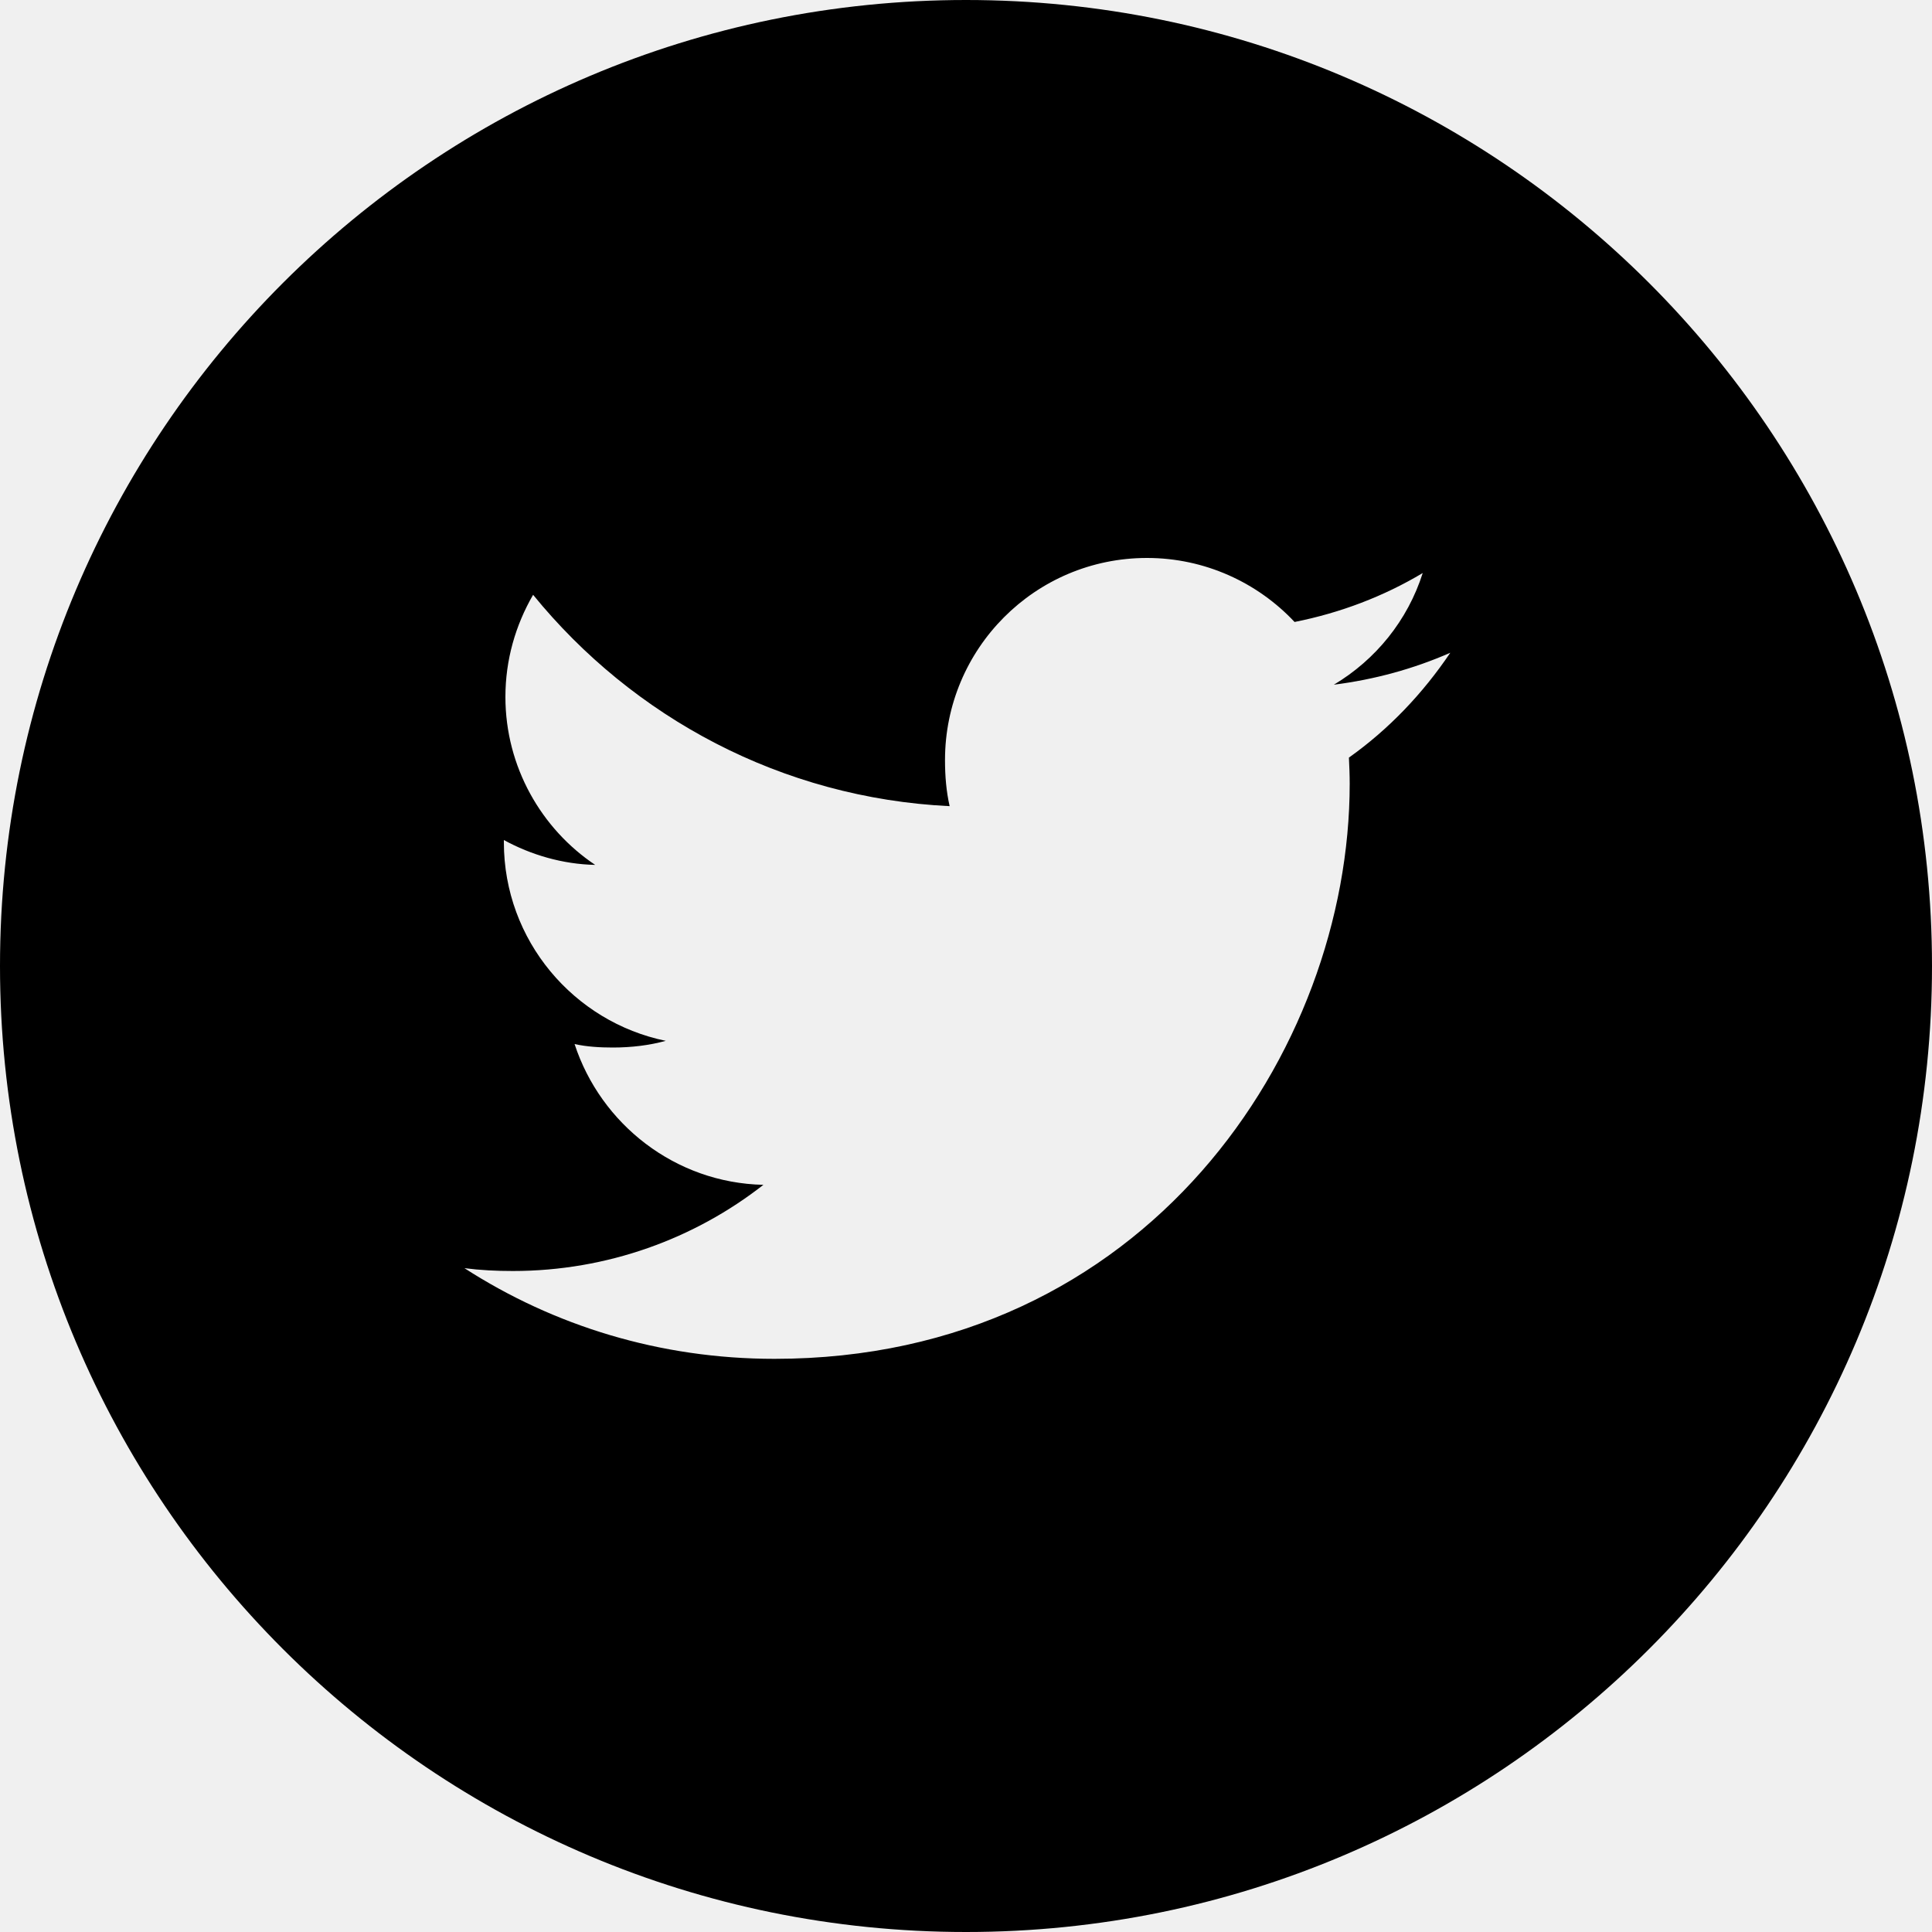
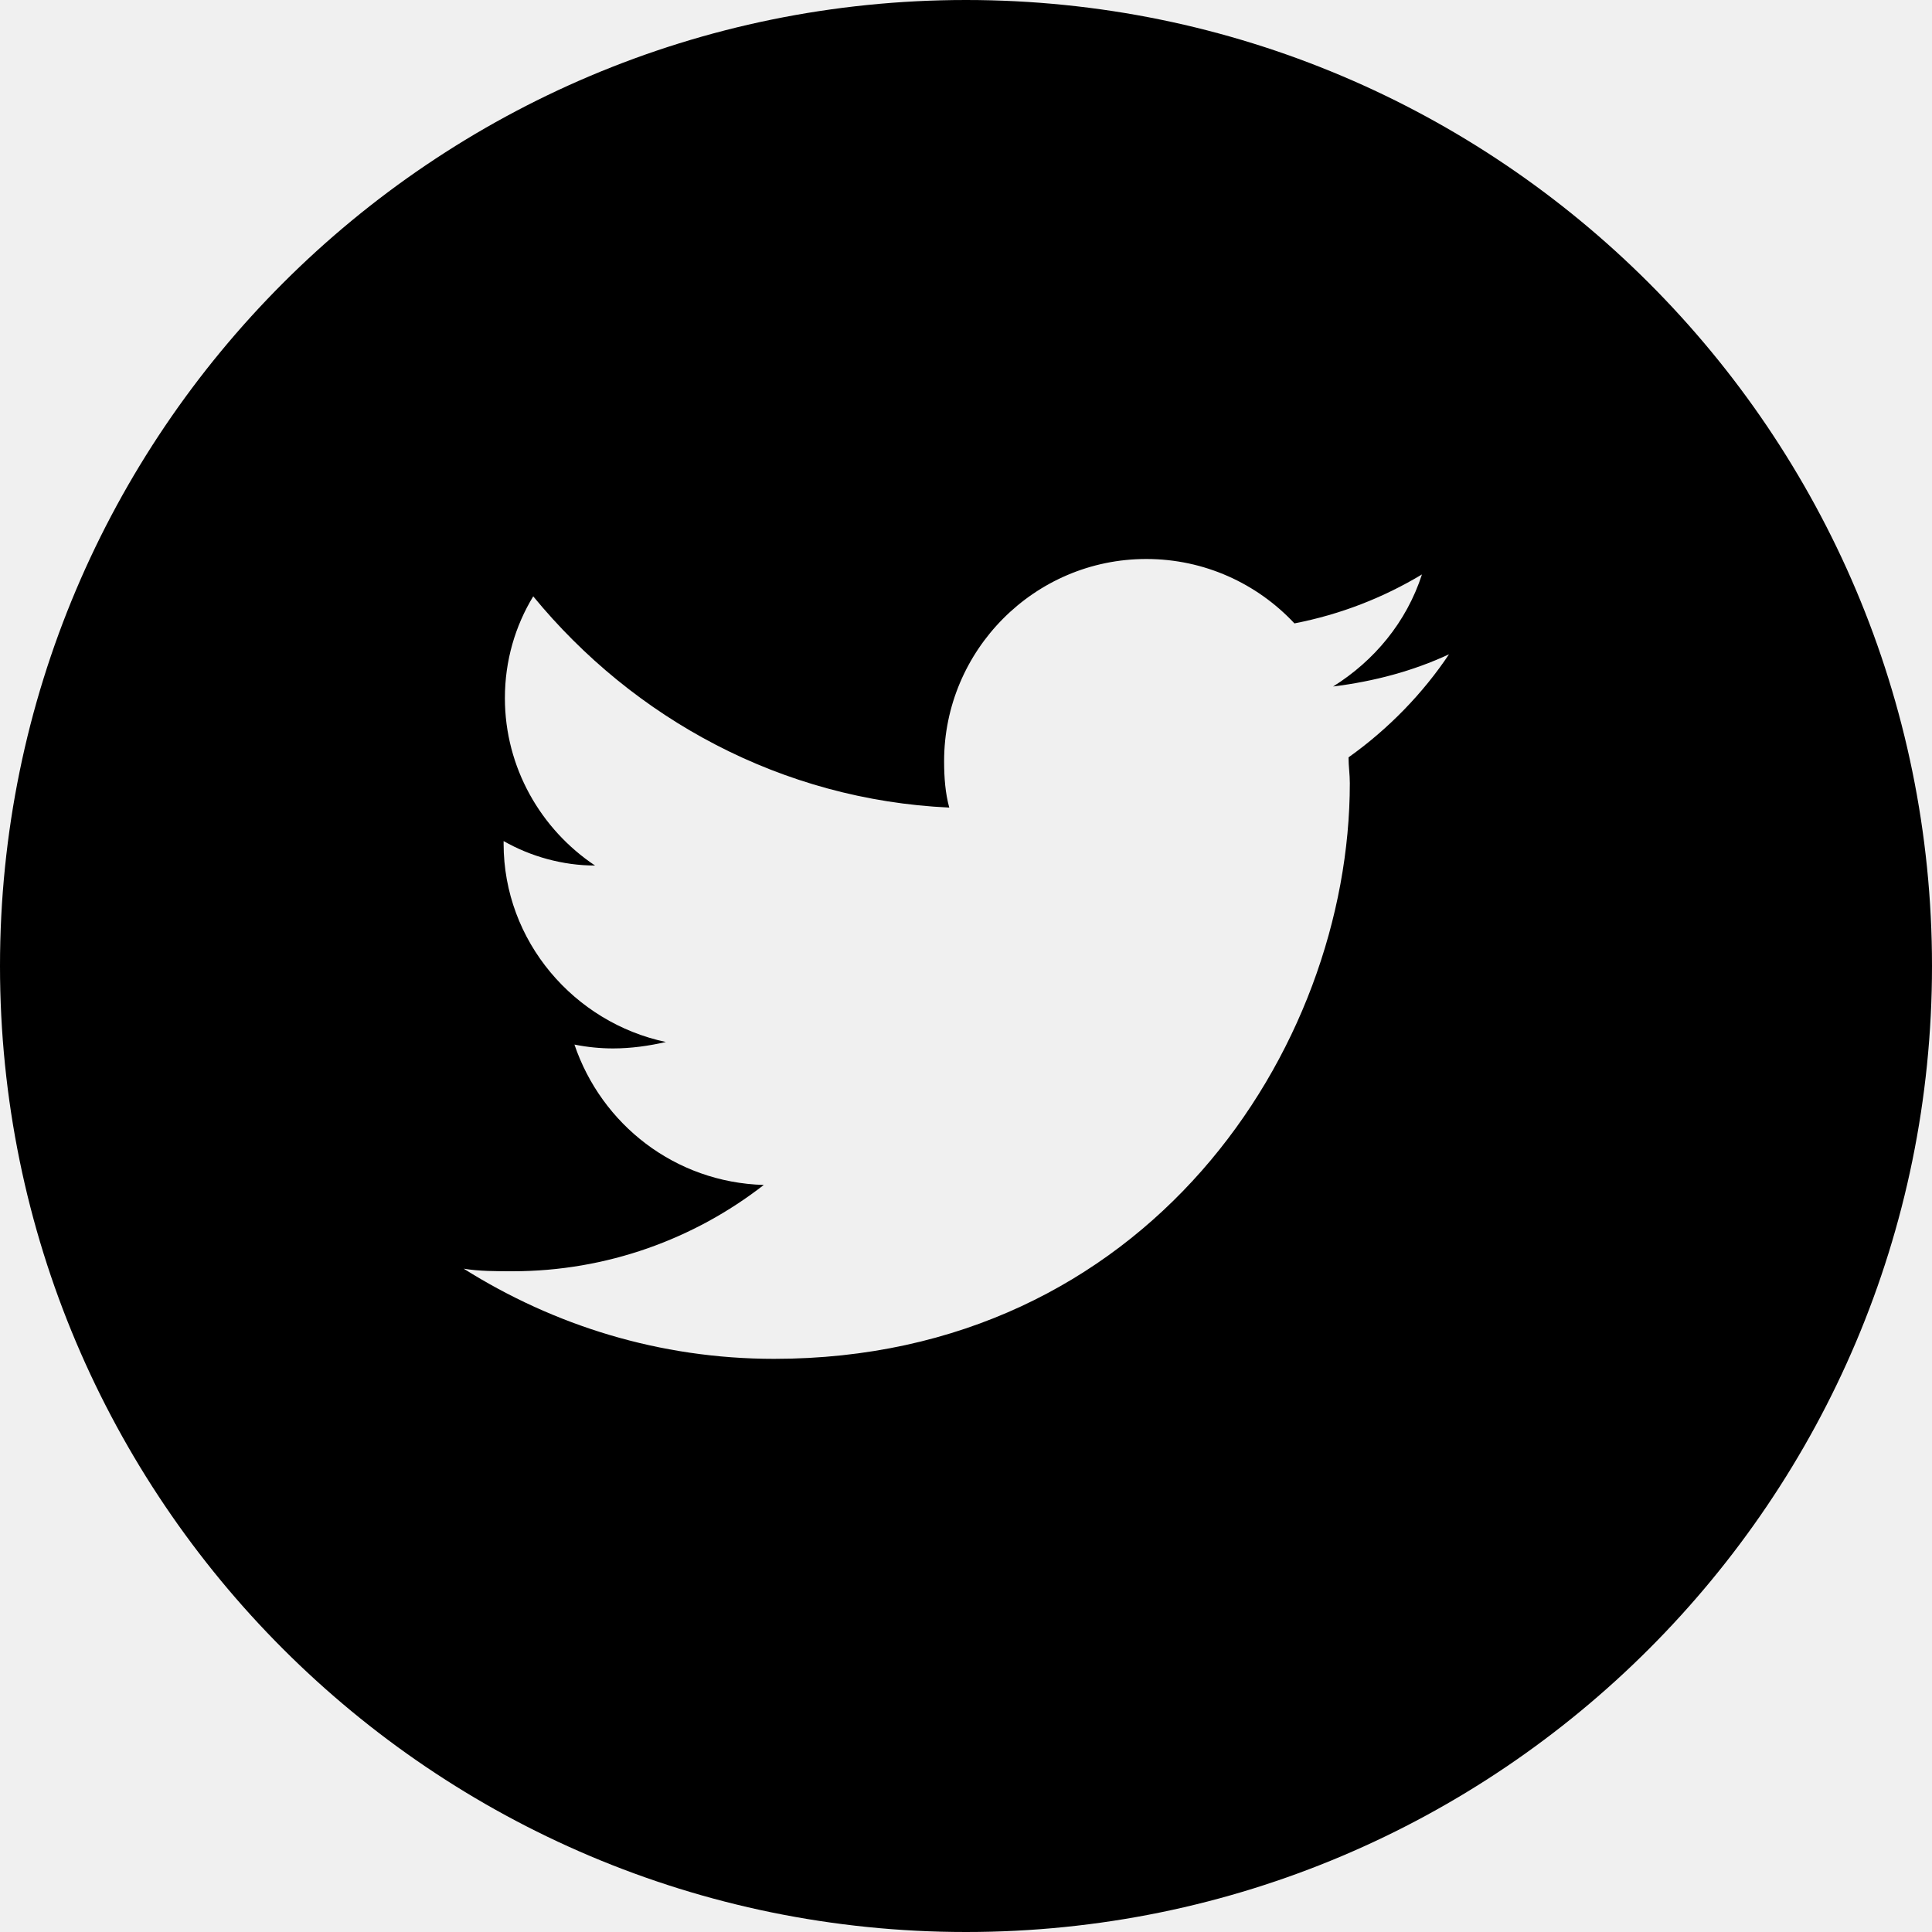
- <svg xmlns="http://www.w3.org/2000/svg" version="1.1" id="Layer_1" x="0px" y="0px" viewBox="0 0 150 150" style="enable-background:new 0 0 150 150;" xml:space="preserve">
-   <style type="text/css">
- 	.st0{display:none;}
- 	.st1{display:inline;}
- 	.st2{display:inline;fill:#FFFFFF;}
- 	.st3{fill:#FFFFFF;}
- 	.st4{display:none;fill:#FFFFFF;}
- </style>
-   <g class="st0">
-     <g class="st1">
- 	</g>
-     <g class="st1">
- 	</g>
-     <g class="st1">
- 	</g>
-     <g class="st1">
- 	</g>
-     <g class="st1">
- 	</g>
-     <g class="st1">
- 	</g>
-     <g class="st1">
- 	</g>
-     <g class="st1">
- 	</g>
-     <g class="st1">
- 	</g>
-     <g class="st1">
- 	</g>
-     <g class="st1">
- 	</g>
-     <g class="st1">
- 	</g>
-     <g class="st1">
- 	</g>
-     <g class="st1">
- 	</g>
-     <g class="st1">
- 	</g>
-   </g>
-   <path d="M75,0C33.58,0,0,33.58,0,75c0,41.42,33.58,75,75,75s75-33.58,75-75C150,33.58,116.42,0,75,0z M104.73,58.82  c0.03,0.66,0.06,1.33,0.06,2.03c0,20.73-15.79,44.65-44.66,44.65c-8.88,0-17.12-2.56-24.07-7.04c1.23,0.16,2.47,0.22,3.76,0.22  c7.34,0,14.12-2.52,19.45-6.69c-6.86-0.15-12.63-4.72-14.66-10.93c0.95,0.21,1.97,0.27,2.97,0.27c1.44,0,2.84-0.17,4.11-0.52  c-7.13-1.46-12.57-7.79-12.57-15.42c0-0.06,0-0.12,0-0.17c2.1,1.15,4.57,1.88,7.09,1.93c-4.17-2.79-6.97-7.61-6.97-13.04  c0-2.89,0.79-5.58,2.15-7.93c7.75,9.52,19.3,15.78,32.34,16.41c-0.26-1.14-0.36-2.33-0.36-3.58c0-8.64,6.99-15.69,15.68-15.69  c4.48,0,8.58,1.9,11.46,4.97c3.57-0.71,6.92-1.99,9.95-3.8c-1.17,3.68-3.65,6.73-6.9,8.67c3.16-0.4,6.19-1.23,9.04-2.48  C110.46,53.85,107.84,56.61,104.73,58.82z" />
-   <g class="st0">
-     <path class="st2" d="M108.98,103L108.98,103l0.02,0V78.06c0-12.2-2.63-21.6-16.89-21.6c-6.86,0-11.46,3.76-13.34,7.33h-0.2V57.6   H65.05V103h14.08V80.52c0-5.92,1.12-11.64,8.45-11.64c7.22,0,7.33,6.75,7.33,12.02V103H108.98z" />
-     <path class="st2" d="M42.12,57.6h14.1V103h-14.1L42.12,57.6z" />
-     <path class="st2" d="M49.17,35C44.66,35,41,38.66,41,43.17s3.66,8.24,8.17,8.24s8.17-3.73,8.17-8.24C57.33,38.66,53.67,35,49.17,35   z" />
-   </g>
-   <g class="st0">
-     <g class="st1">
-       <path id="f_2_" class="st3" d="M82.36,121.5V78.17H96.9l2.18-16.89H82.36V50.49c0-4.89,1.35-8.22,8.37-8.22l8.94,0V27.16    c-1.55-0.2-6.85-0.66-13.03-0.66c-12.89,0-21.72,7.87-21.72,22.32v12.46H50.33v16.89h14.58v43.33H82.36z" />
-     </g>
-     <g class="st1">
- 	</g>
-     <g class="st1">
- 	</g>
-     <g class="st1">
- 	</g>
-     <g class="st1">
- 	</g>
-     <g class="st1">
- 	</g>
-     <g class="st1">
- 	</g>
-     <g class="st1">
- 	</g>
-     <g class="st1">
- 	</g>
-     <g class="st1">
- 	</g>
-     <g class="st1">
- 	</g>
-     <g class="st1">
- 	</g>
-     <g class="st1">
- 	</g>
-     <g class="st1">
- 	</g>
-     <g class="st1">
- 	</g>
-     <g class="st1">
- 	</g>
-   </g>
-   <path class="st4" d="M98.24,88.17c-3.97,0-7.54,1.7-10.04,4.4L63.48,78.48c0.38-1.26,0.59-2.59,0.59-3.98  c0-1.38-0.21-2.72-0.59-3.98L88.2,56.43c2.5,2.71,6.07,4.41,10.04,4.41c7.54,0,13.67-6.13,13.67-13.67  c0-7.54-6.13-13.67-13.67-13.67s-13.67,6.13-13.67,13.67c0,1.12,0.14,2.2,0.39,3.24L59.91,64.69c-2.46-2.38-5.81-3.86-9.5-3.86  c-7.54,0-13.67,6.13-13.67,13.67s6.13,13.67,13.67,13.67c3.69,0,7.04-1.47,9.5-3.86l25.05,14.28c-0.25,1.04-0.39,2.12-0.39,3.24  c0,7.54,6.13,13.67,13.67,13.67s13.67-6.13,13.67-13.67C111.91,94.3,105.78,88.17,98.24,88.17z" />
-   <circle class="st0" cx="92.75" cy="96.25" r="75" />
-   <circle class="st0" cx="92.75" cy="96.25" r="75" />
-   <circle class="st0" cx="92.75" cy="96.25" r="75" />
+ <svg xmlns="http://www.w3.org/2000/svg" viewBox="0 0 150 150">
+   <path d="M75 0C33.6 0 0 33.6 0 75s33.6 75 75 75 75-33.6 75-75S116.4 0 75 0zm29.7 58.8c0 .7.1 1.3.1 2 0 20.7-15.8 44.7-44.7 44.7-8.9 0-17.1-2.6-24.1-7 1.2.2 2.5.2 3.8.2 7.3 0 14.1-2.5 19.5-6.7-6.9-.2-12.6-4.7-14.7-10.9 1 .2 2 .3 3 .3 1.4 0 2.8-.2 4.1-.5-7.1-1.5-12.6-7.8-12.6-15.4v-.2c2.1 1.2 4.6 1.9 7.1 1.9-4.2-2.8-7-7.6-7-13 0-2.9.8-5.6 2.2-7.9 7.8 9.5 19.3 15.8 32.3 16.4-.3-1.1-.4-2.3-.4-3.6 0-8.6 7-15.7 15.7-15.7 4.5 0 8.6 1.9 11.5 5 3.6-.7 6.9-2 9.9-3.8-1.2 3.7-3.7 6.7-6.9 8.7 3.2-.4 6.2-1.2 9-2.5-2 3-4.7 5.8-7.8 8z" />
</svg>
